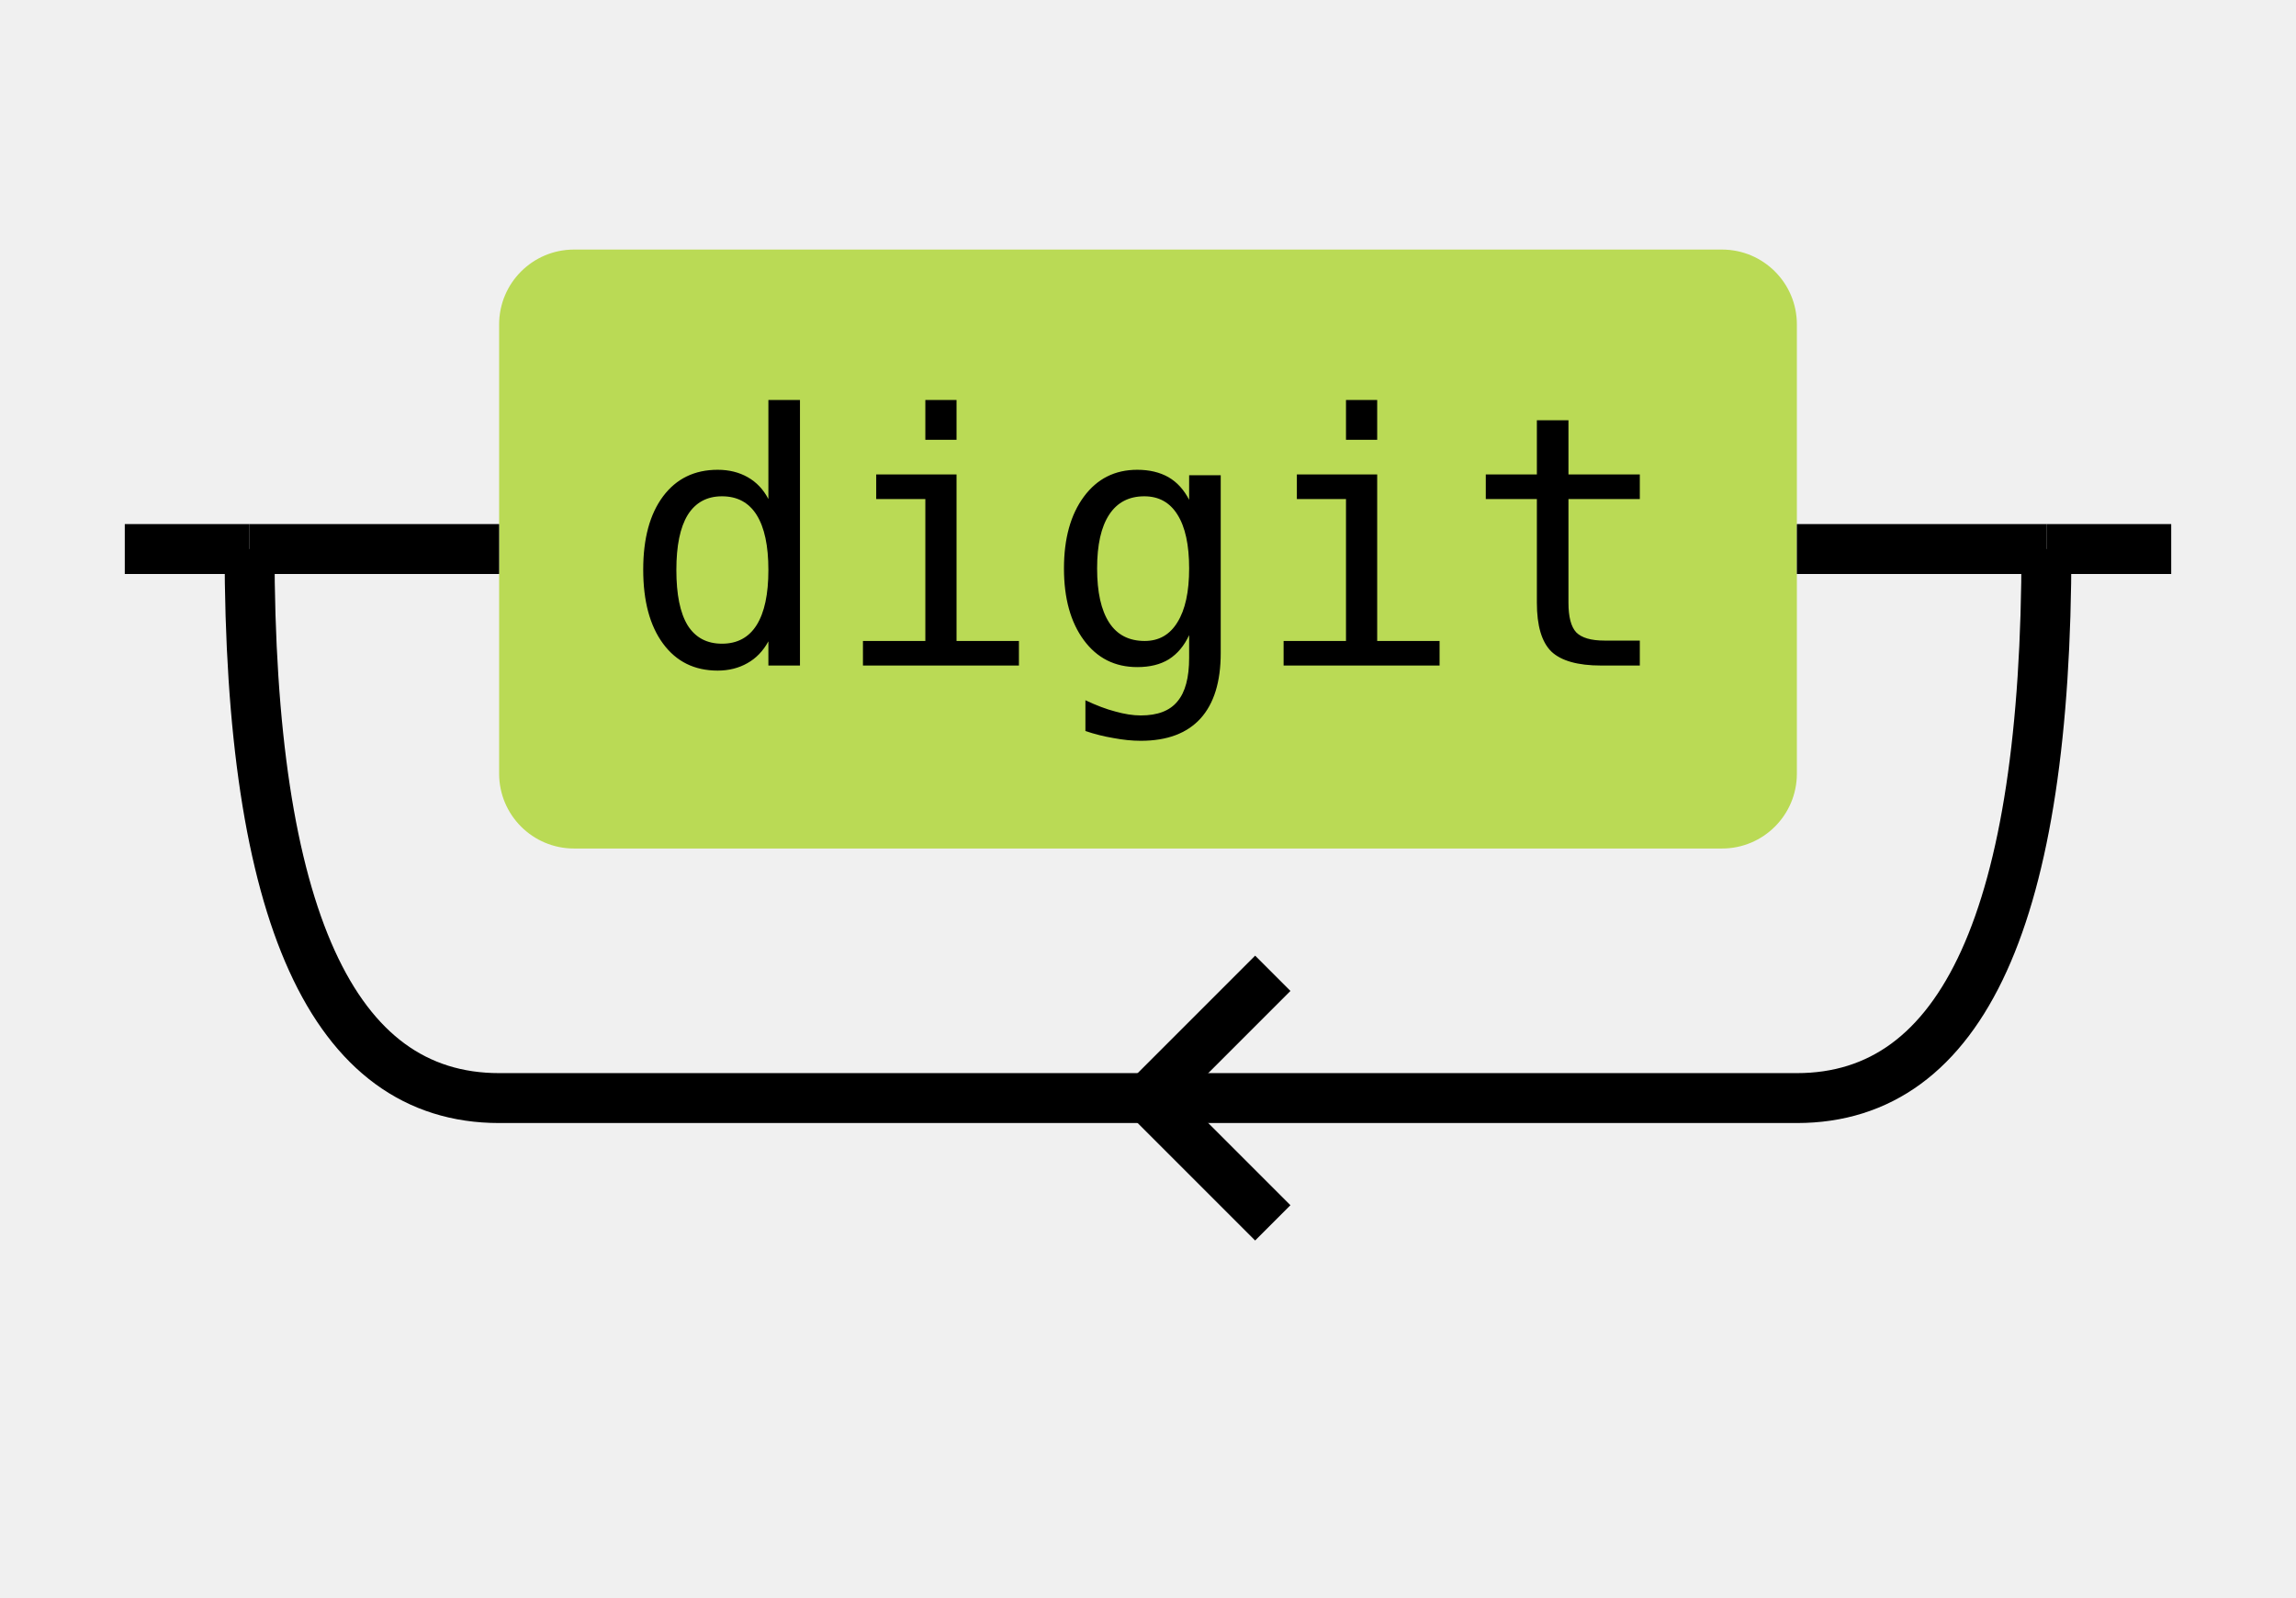
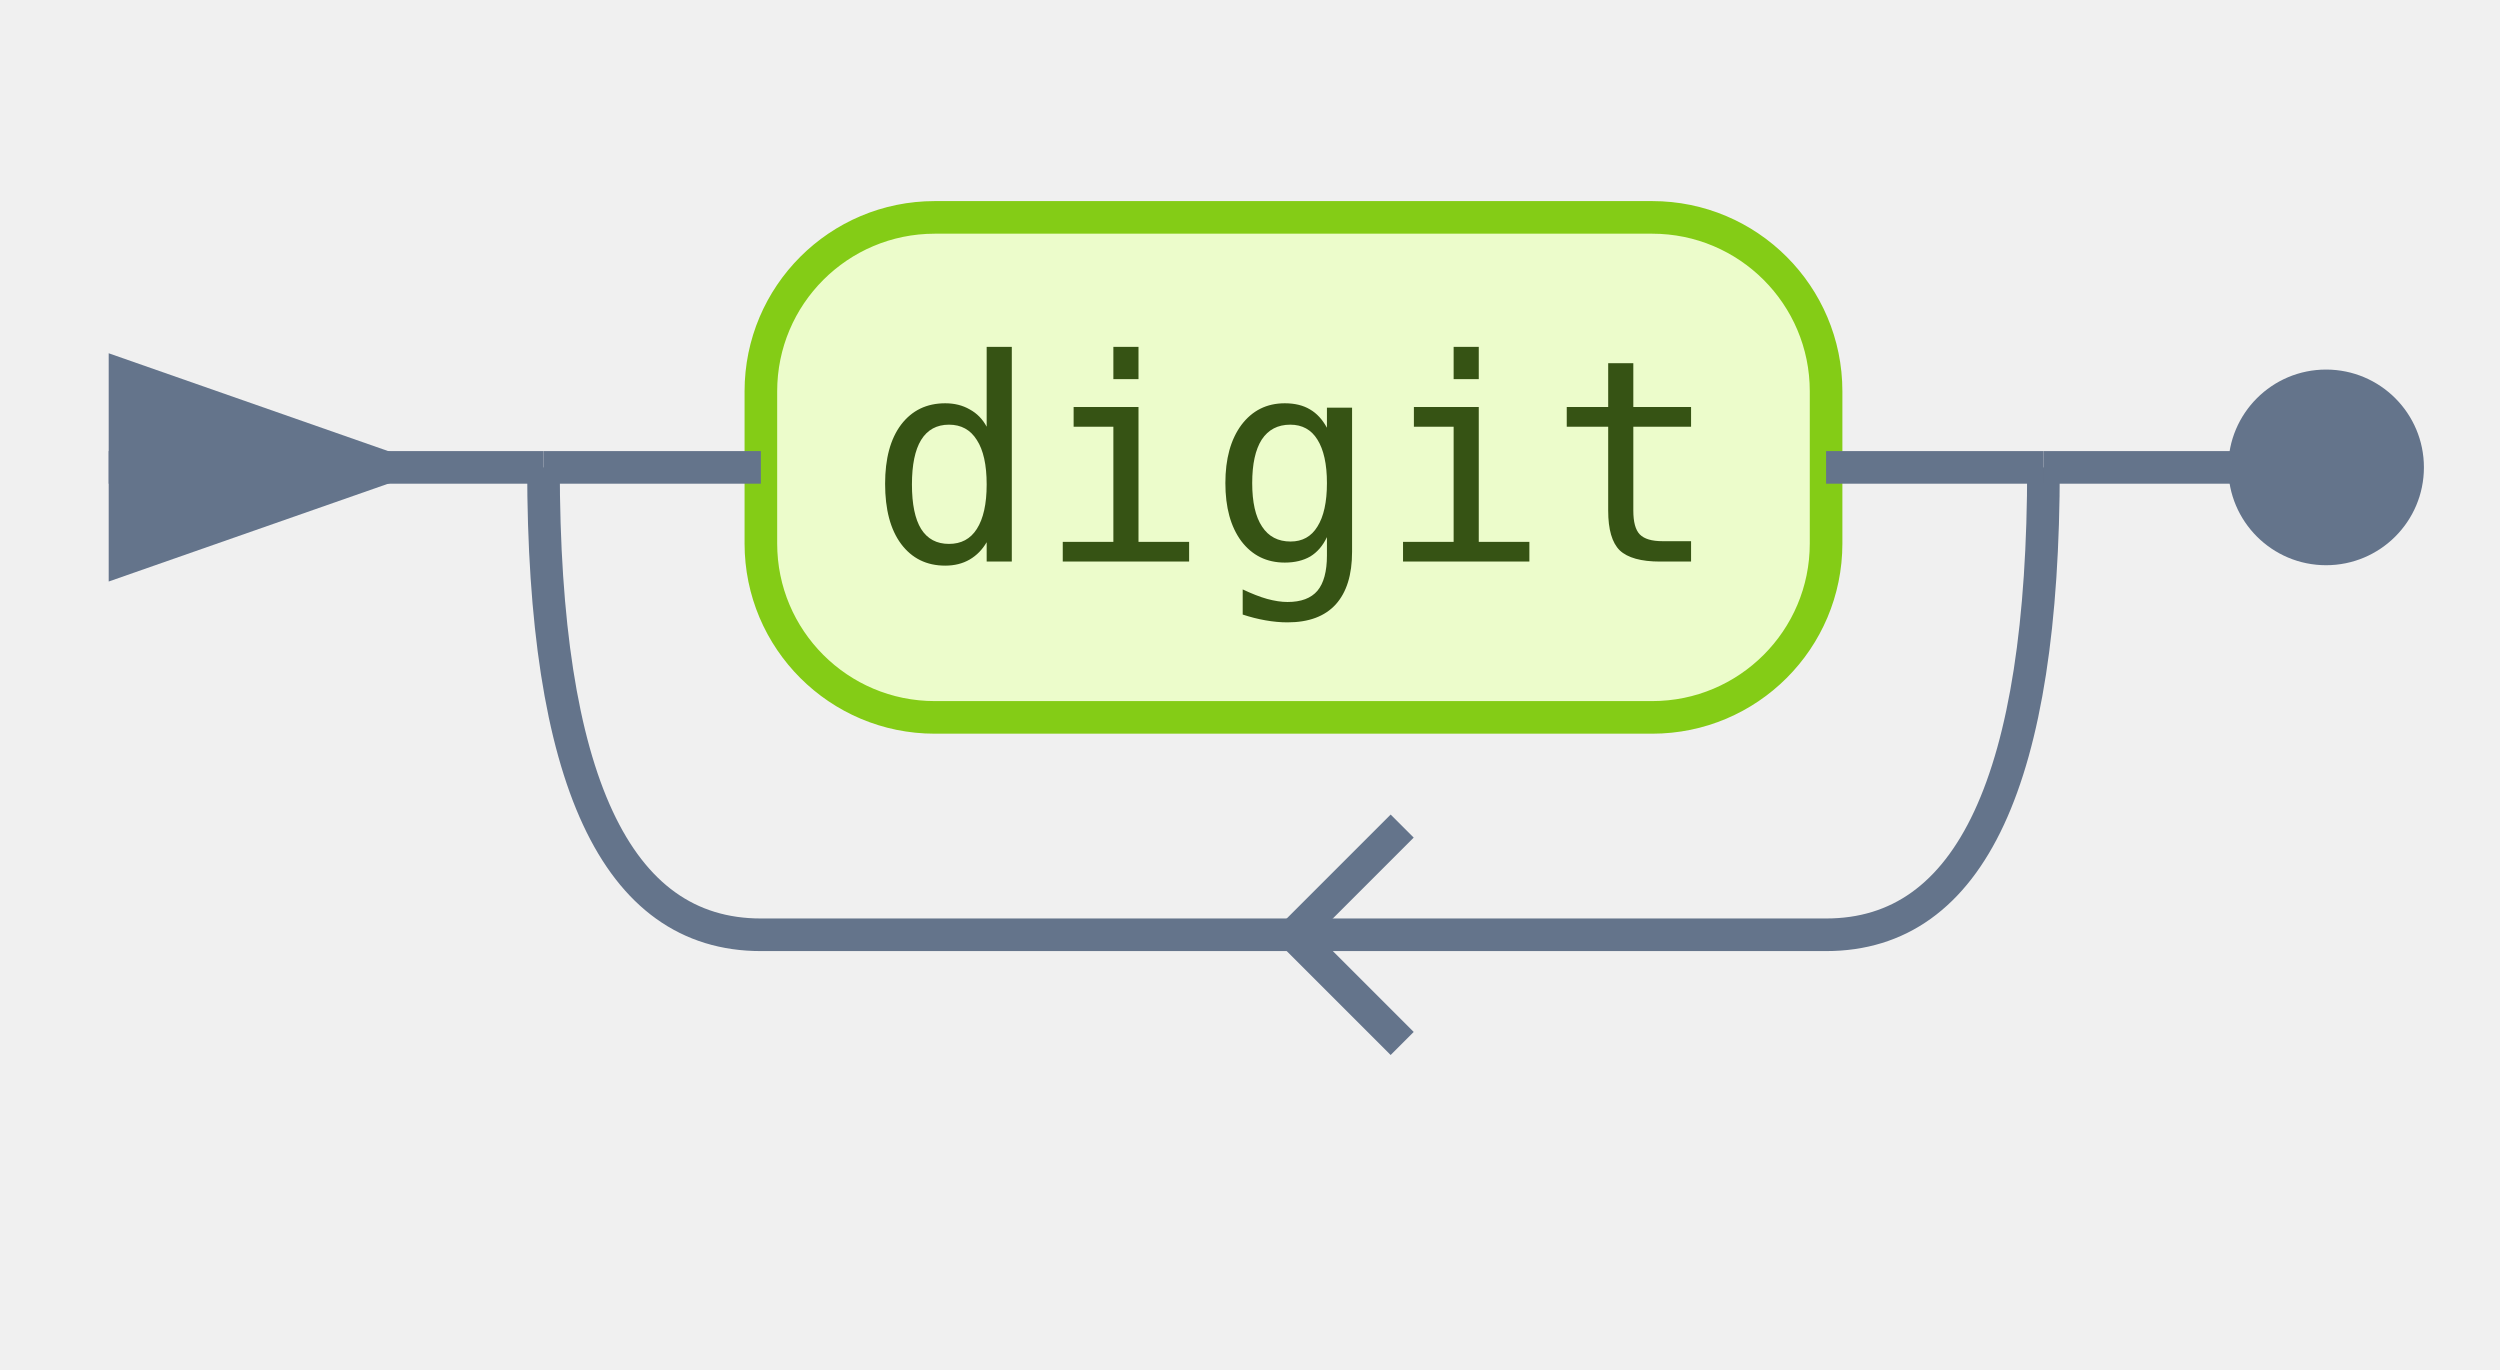
- <svg xmlns="http://www.w3.org/2000/svg" width="92" height="64" viewBox="0 0 92 64">
+ <svg xmlns="http://www.w3.org/2000/svg" width="115" height="63" viewBox="0 0 115 63">
+   <defs>
+     <marker id="start-arrow" markerWidth="10" markerHeight="7" refX="0" refY="3.5" orient="auto">
+       <polygon points="0 0, 10 3.5, 0 7" fill="#64748b" />
+     </marker>
+     <marker id="end-dot" markerWidth="8" markerHeight="8" refX="4" refY="4">
+       <circle cx="4" cy="4" r="3" fill="#64748b" />
+     </marker>
+   </defs>
  <style>
- 		.literal rect { fill: #ff6b6b; }
- 		.escape rect { fill: #bada55; }
- 		.charset rect { fill: #cbcbba; }
- 		.anchor rect { fill: #6b6659; }
- 		.any-character rect { fill: #dae9e5; }
- 		.flags rect { fill: #c8e0f9; }
- 		.recursive-ref rect { fill: #c9b3ff; }
- 		.callout rect { fill: #ffd699; }
- 		.backtrack-control rect { fill: #ffb3a7; }
- 		.conditional rect { fill: #b3e5fc; }
- 		.comment rect { fill: #e8e8e8; stroke: #999; stroke-dasharray: 4,2; }
- 		.comment text { fill: #666; font-style: italic; }
- 		text { font-family: monospace; font-size: 14px; fill: #000; }
- 		.anchor text { fill: #fff; }
- 		.quote { fill: #000; }
- 		.subexp-label, .charset-label, .flags-label { font-size: 12px; font-style: italic; }
- 		.repeat-label { fill: #666; font-size: 12px; }
+ 		.literal rect { fill: #fee2e2; stroke: #ef4444; stroke-width: 1.5; }
+ 		.literal text { fill: #991b1b; }
+ 		.escape rect { fill: #ecfccb; stroke: #84cc16; stroke-width: 1.5; }
+ 		.escape text { fill: #365314; }
+ 		.charset rect { fill: #f5f0e1; stroke: #a39e8a; stroke-width: 1.5; }
+ 		.charset text { fill: #57534e; }
+ 		.anchor rect { fill: #334155; stroke: #1e293b; stroke-width: 1.5; }
+ 		.anchor text { fill: #e2e8f0; }
+ 		.any-character rect { fill: #dbeafe; stroke: #3b82f6; stroke-width: 1.5; }
+ 		.any-character text { fill: #1e3a5f; }
+ 		.flags rect { fill: #dbeafe; stroke: #3b82f6; stroke-width: 1.5; }
+ 		.flags text { fill: #1e3a5f; }
+ 		.recursive-ref rect { fill: #ede9fe; stroke: #8b5cf6; stroke-width: 1.5; }
+ 		.recursive-ref text { fill: #4c1d95; }
+ 		.callout rect { fill: #fff7ed; stroke: #f97316; stroke-width: 1.5; }
+ 		.callout text { fill: #7c2d12; }
+ 		.backtrack-control rect { fill: #fee2e2; stroke: #ef4444; stroke-width: 1.5; }
+ 		.backtrack-control text { fill: #991b1b; }
+ 		.conditional rect { fill: #e0f2fe; stroke: #0ea5e9; stroke-width: 1.5; }
+ 		.conditional text { fill: #0c4a6e; }
+ 		.comment rect { fill: #f3f4f6; stroke: #9ca3af; stroke-width: 1.5; stroke-dasharray: 4,2; }
+ 		.comment text { fill: #6b7280; }
+ 		.comment text { font-style: italic; }
+ 		text { font-family: monospace; font-size: 13px; fill: #000; }
+ 		.subexp-label, .charset-label, .flags-label { font-family: system-ui, -apple-system, sans-serif; font-size: 11px; }
+ 		.repeat-label { fill: #64748b; font-family: system-ui, -apple-system, sans-serif; font-size: 11px; }
	</style>
-   <line x1="5" y1="22" x2="10" y2="22" stroke="#000" stroke-width="2" />
-   <line x1="82" y1="22" x2="87" y2="22" stroke="#000" stroke-width="2" />
-   <g transform="translate(10,10)">
+   <line x1="5" y1="21.5" x2="25" y2="21.5" stroke="#64748b" stroke-width="1.5" marker-start="url(#start-arrow)" />
+   <line x1="94" y1="21.5" x2="107" y2="21.5" stroke="#64748b" stroke-width="1.5" marker-end="url(#end-dot)" />
+   <g transform="translate(25,10)">
    <g class="match">
      <g class="repeat">
-         <path d="M 72 12 Q 72 34 62 34 H 10 Q 0 34 0 12" fill="none" stroke="#000" stroke-width="2" class="loop-path" />
-         <path d="M 41 29 L 36 34 L 41 39" fill="none" stroke="#000" stroke-width="2" />
+         <path d="M 69 11.5 Q 69 33 59 33 H 10 Q 0 33 0 11.5" fill="none" stroke="#64748b" stroke-width="1.5" class="loop-path" />
+         <path d="M 39.5 28 L 34.5 33 L 39.5 38" fill="none" stroke="#64748b" stroke-width="1.5" />
        <g transform="translate(10,0)">
          <g class="escape">
-             <rect x="0" y="0" width="52" height="24" rx="3" ry="3" />
-             <text x="26" y="16.667" font-family="monospace" font-size="14" text-anchor="middle">digit</text>
+             <rect x="0" y="0" width="49" height="23" rx="8" ry="8" />
+             <text x="24.5" y="15.833" font-family="monospace" font-size="13" text-anchor="middle">digit</text>
          </g>
        </g>
-         <line x1="0" y1="12" x2="10" y2="12" stroke="#000" stroke-width="2" />
-         <line x1="62" y1="12" x2="72" y2="12" stroke="#000" stroke-width="2" />
+         <line x1="0" y1="11.5" x2="10" y2="11.5" stroke="#64748b" stroke-width="1.5" />
+         <line x1="59" y1="11.5" x2="69" y2="11.5" stroke="#64748b" stroke-width="1.5" />
      </g>
    </g>
  </g>
</svg>
